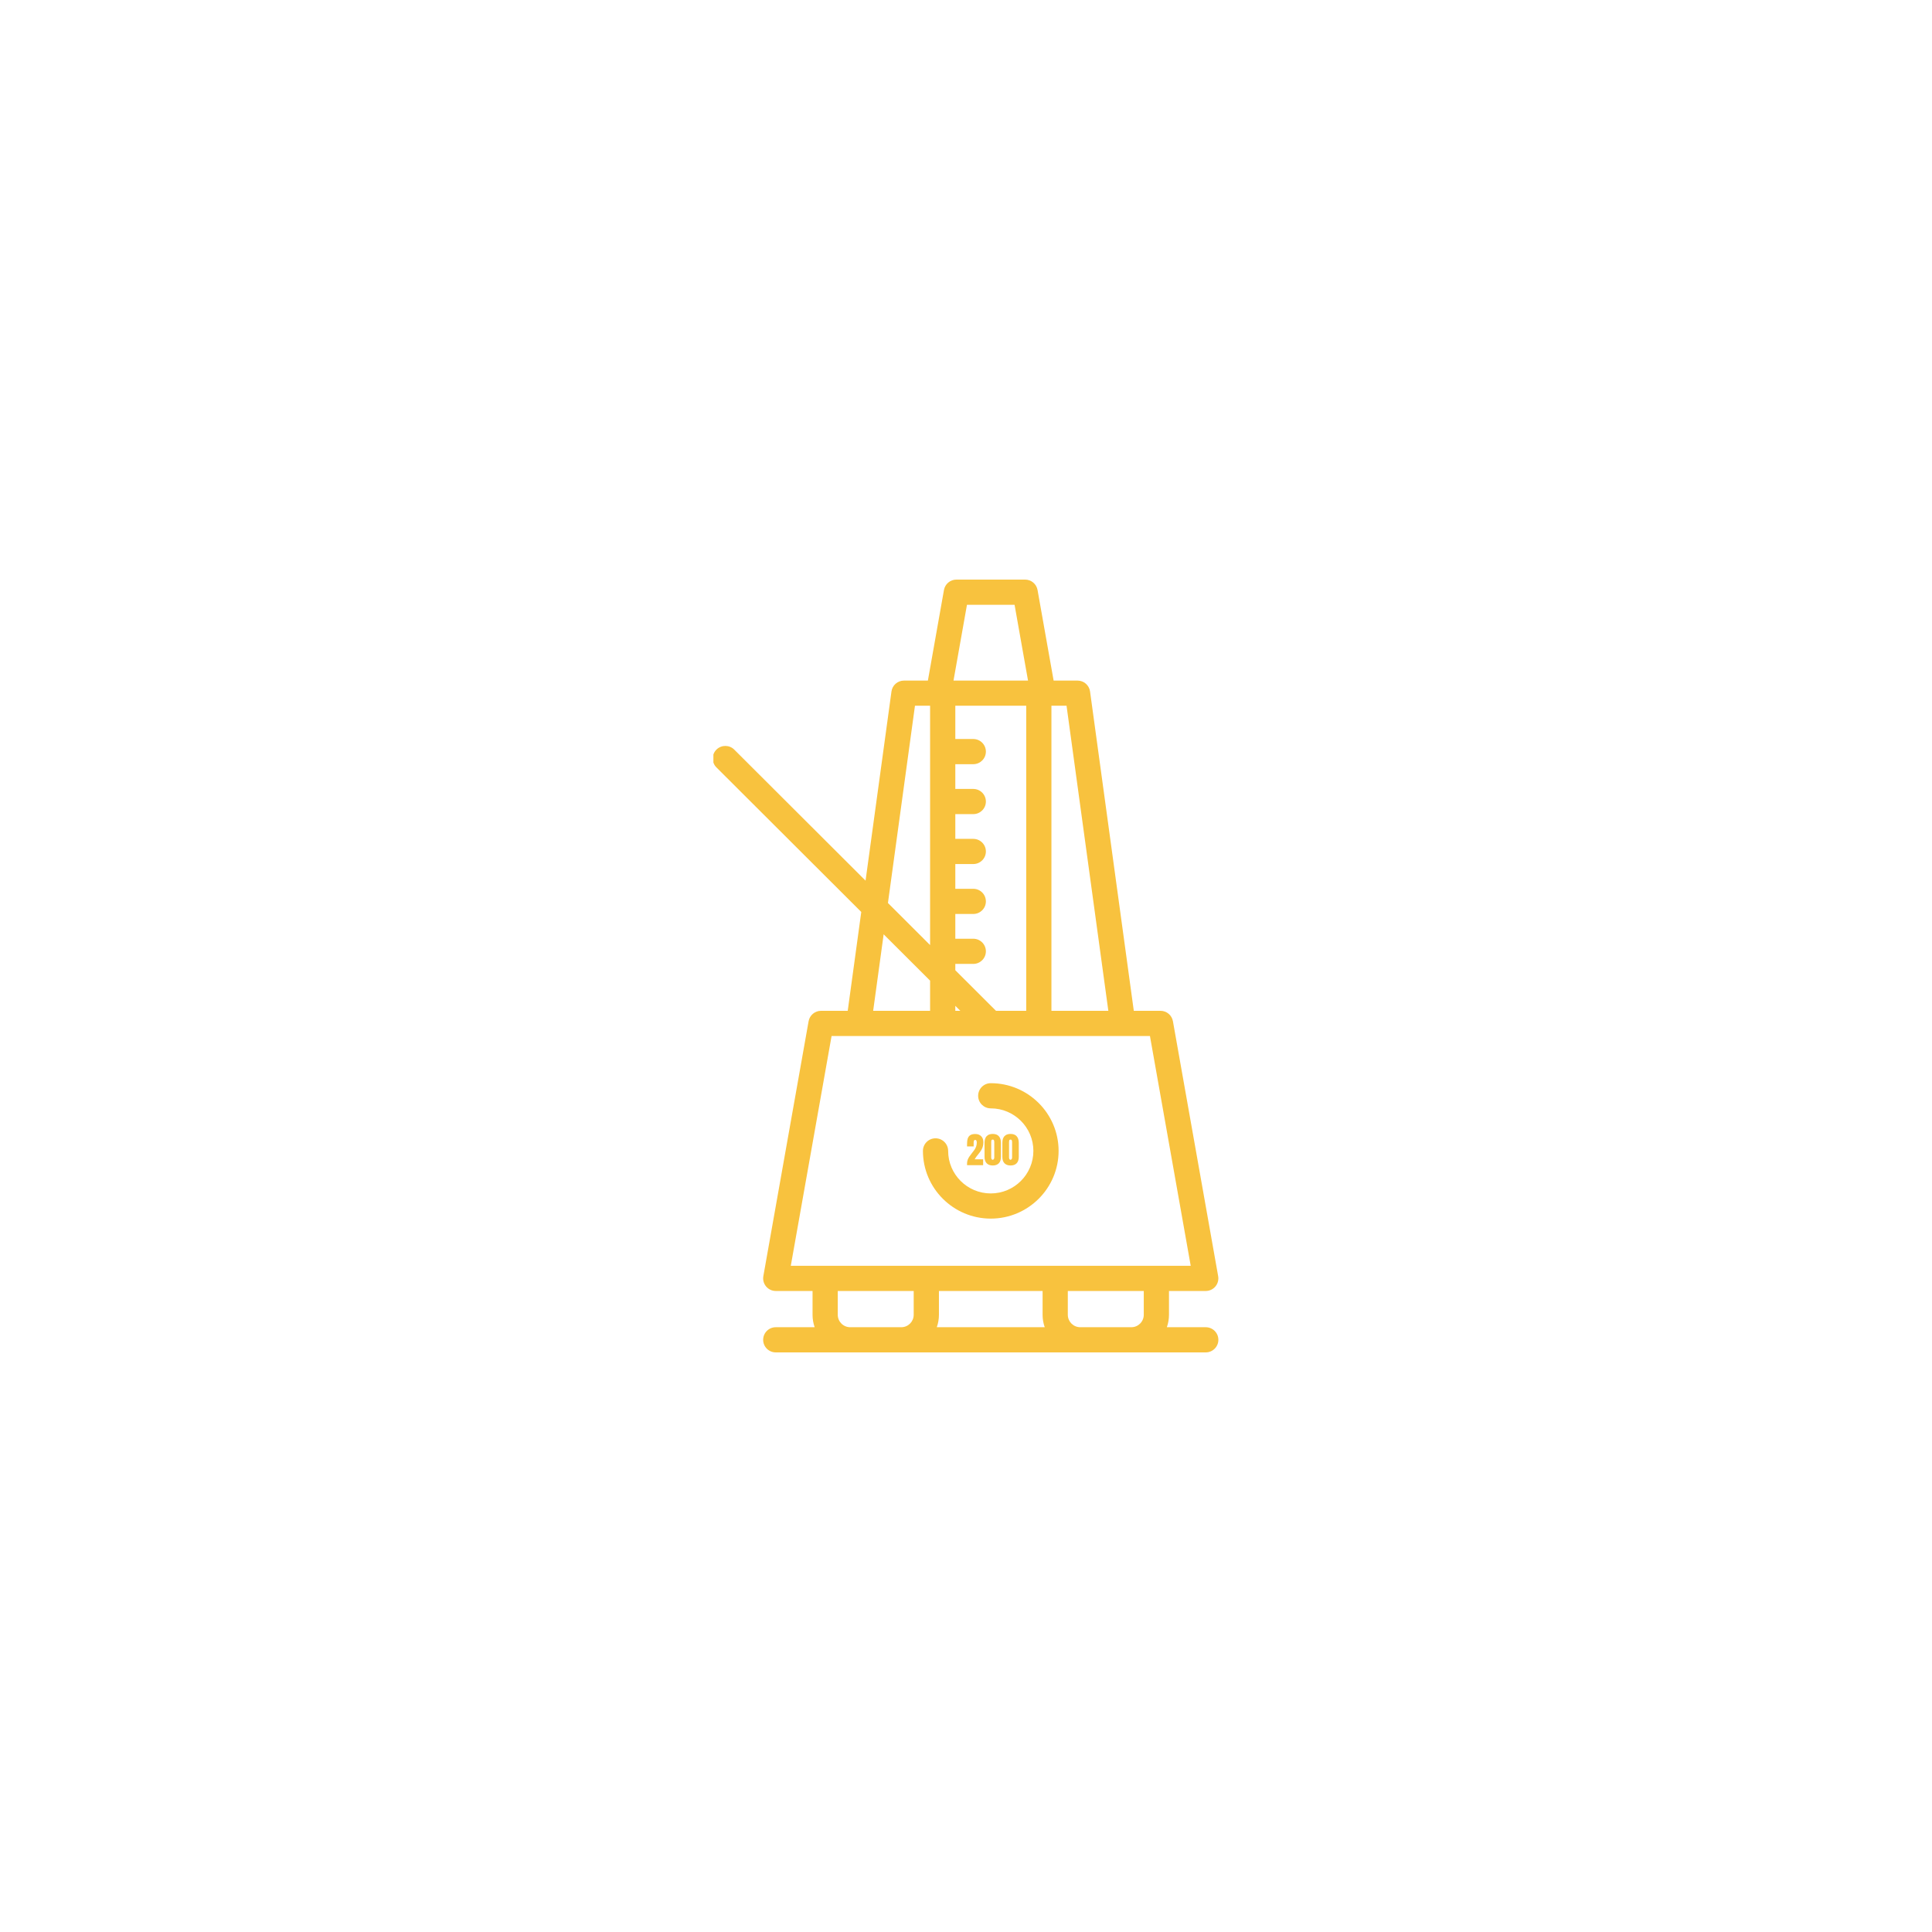
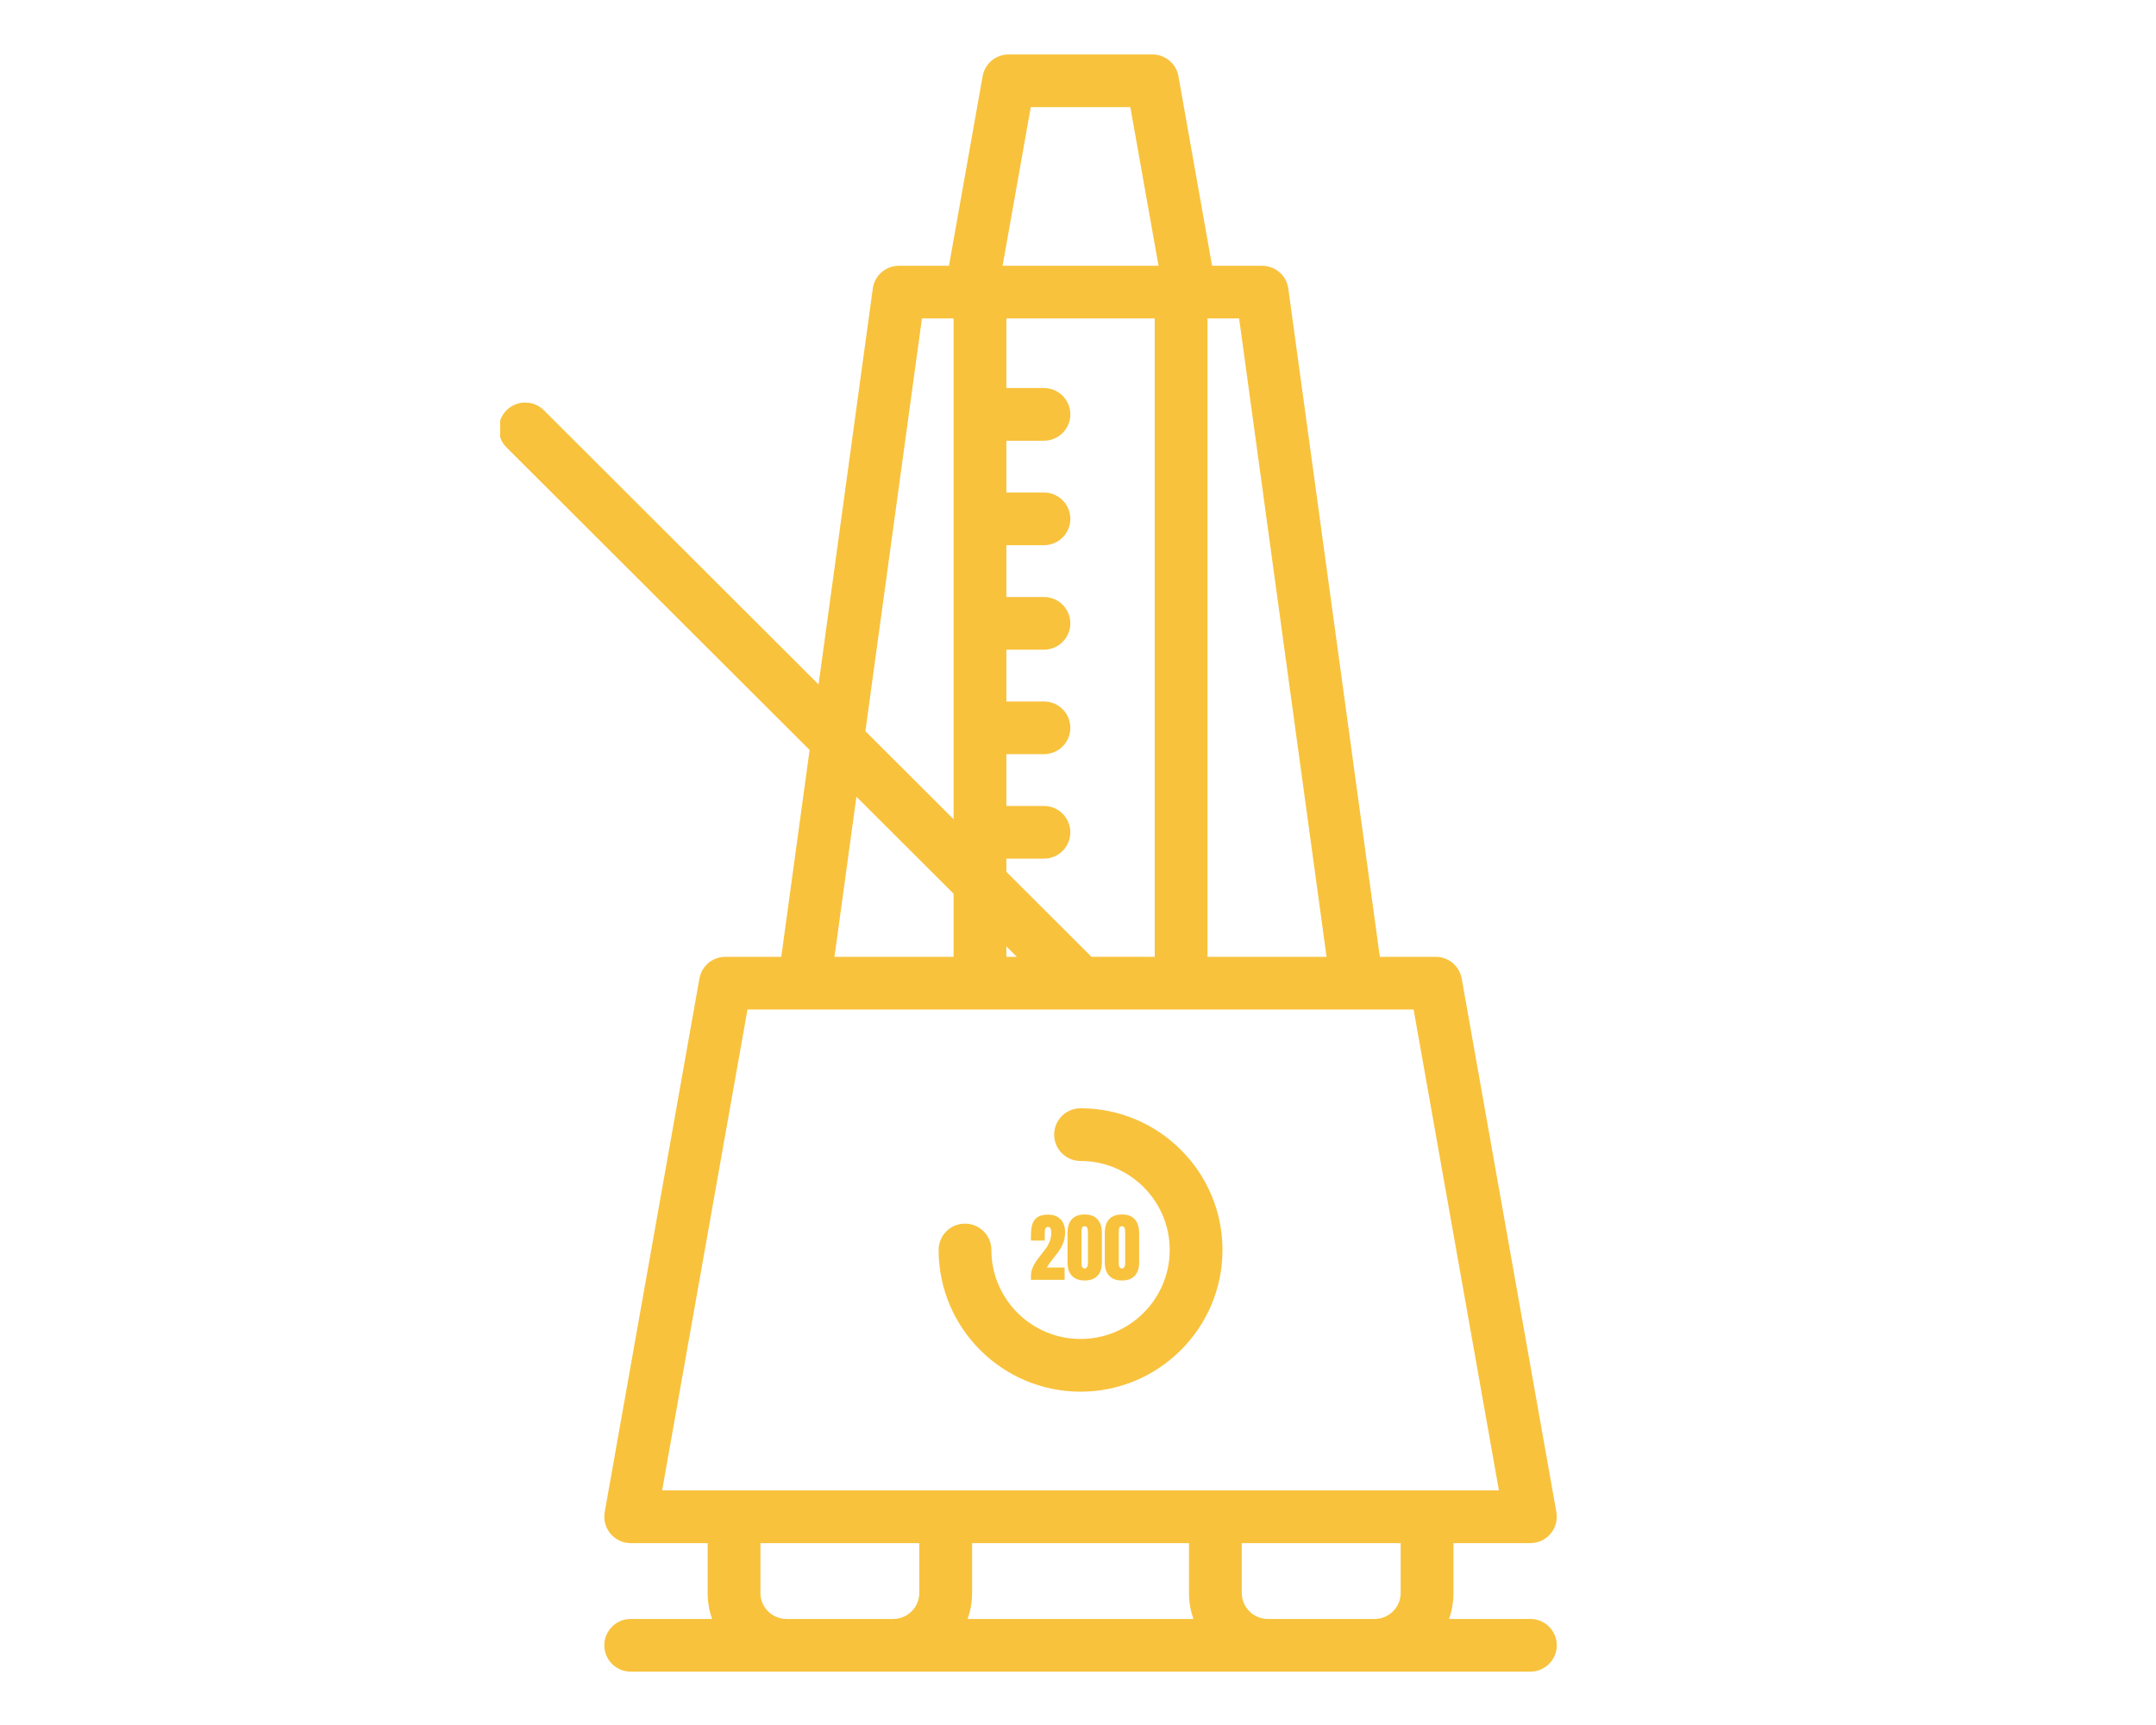
- <svg xmlns="http://www.w3.org/2000/svg" xmlns:xlink="http://www.w3.org/1999/xlink" width="375pt" height="375pt" viewBox="0 0 375 375" version="1.2">
-   <defs>
-     <g>
-       <symbol overflow="visible" id="glyph0-0">
-         <path style="stroke:none;" d="" />
+ <svg xmlns="http://www.w3.org/2000/svg" xmlns:xlink="http://www.w3.org/1999/xlink" width="200pt" height="160pt" viewBox="0 0 200 160" version="1.2" id="svg37">
+   <defs id="defs16">
+     <g id="g11">
+       <symbol overflow="visible" id="glyph0-0" style="overflow:visible">
+         <path style="stroke:none" d="" id="path2" />
      </symbol>
-       <symbol overflow="visible" id="glyph0-1">
-         <path style="stroke:none;" d="M 0.203 -0.281 C 0.203 -0.562 0.242 -0.816 0.328 -1.047 C 0.422 -1.285 0.531 -1.492 0.656 -1.672 C 0.781 -1.859 0.945 -2.082 1.156 -2.344 C 1.363 -2.602 1.531 -2.82 1.656 -3 C 1.781 -3.188 1.883 -3.395 1.969 -3.625 C 2.051 -3.863 2.094 -4.117 2.094 -4.391 C 2.094 -4.555 2.066 -4.68 2.016 -4.766 C 1.973 -4.859 1.895 -4.906 1.781 -4.906 C 1.582 -4.906 1.484 -4.727 1.484 -4.375 L 1.484 -3.641 L 0.203 -3.641 L 0.203 -4.016 C 0.203 -4.473 0.242 -4.848 0.328 -5.141 C 0.422 -5.43 0.582 -5.656 0.812 -5.812 C 1.051 -5.969 1.379 -6.047 1.797 -6.047 C 2.297 -6.047 2.68 -5.898 2.953 -5.609 C 3.234 -5.328 3.375 -4.93 3.375 -4.422 C 3.375 -4.086 3.328 -3.785 3.234 -3.516 C 3.141 -3.242 3.023 -3.008 2.891 -2.812 C 2.766 -2.613 2.594 -2.379 2.375 -2.109 C 2.219 -1.91 2.082 -1.738 1.969 -1.594 C 1.863 -1.445 1.77 -1.297 1.688 -1.141 L 3.328 -1.141 L 3.328 0 L 0.203 0 Z M 0.203 -0.281 " />
+       <symbol overflow="visible" id="glyph0-1" style="overflow:visible">
+         <path style="stroke:none" d="m 0.203,-0.281 c 0,-0.281 0.039,-0.535 0.125,-0.766 0.094,-0.238 0.203,-0.445 0.328,-0.625 0.125,-0.188 0.289,-0.41 0.5,-0.672 0.207,-0.258 0.375,-0.477 0.5,-0.656 0.125,-0.188 0.227,-0.395 0.312,-0.625 0.082,-0.238 0.125,-0.492 0.125,-0.766 0,-0.164 -0.027,-0.289 -0.078,-0.375 C 1.973,-4.859 1.895,-4.906 1.781,-4.906 c -0.199,0 -0.297,0.18 -0.297,0.531 v 0.734 h -1.281 v -0.375 c 0,-0.457 0.039,-0.832 0.125,-1.125 0.094,-0.289 0.254,-0.516 0.484,-0.672 0.238,-0.156 0.566,-0.234 0.984,-0.234 0.5,0 0.883,0.148 1.156,0.438 0.281,0.281 0.422,0.68 0.422,1.188 0,0.336 -0.047,0.637 -0.141,0.906 C 3.141,-3.242 3.023,-3.008 2.891,-2.812 2.766,-2.613 2.594,-2.379 2.375,-2.109 2.219,-1.91 2.082,-1.738 1.969,-1.594 1.863,-1.445 1.77,-1.297 1.688,-1.141 H 3.328 V 0 h -3.125 z m 0,0" id="path5" />
      </symbol>
-       <symbol overflow="visible" id="glyph0-2">
-         <path style="stroke:none;" d="M 1.734 0.062 C 1.223 0.062 0.828 -0.082 0.547 -0.375 C 0.273 -0.664 0.141 -1.078 0.141 -1.609 L 0.141 -4.312 C 0.141 -4.883 0.27 -5.316 0.531 -5.609 C 0.801 -5.91 1.203 -6.062 1.734 -6.062 C 2.266 -6.062 2.66 -5.91 2.922 -5.609 C 3.191 -5.316 3.328 -4.883 3.328 -4.312 L 3.328 -1.609 C 3.328 -1.066 3.188 -0.648 2.906 -0.359 C 2.633 -0.078 2.242 0.062 1.734 0.062 Z M 1.734 -1.047 C 1.816 -1.047 1.883 -1.086 1.938 -1.172 C 2 -1.254 2.031 -1.352 2.031 -1.469 L 2.031 -4.438 C 2.031 -4.602 2.008 -4.734 1.969 -4.828 C 1.926 -4.922 1.848 -4.969 1.734 -4.969 C 1.609 -4.969 1.523 -4.922 1.484 -4.828 C 1.453 -4.734 1.438 -4.602 1.438 -4.438 L 1.438 -1.469 C 1.438 -1.352 1.461 -1.254 1.516 -1.172 C 1.566 -1.086 1.641 -1.047 1.734 -1.047 Z M 1.734 -1.047 " />
+       <symbol overflow="visible" id="glyph0-2" style="overflow:visible">
+         <path style="stroke:none" d="m 1.734,0.062 c -0.512,0 -0.906,-0.145 -1.188,-0.438 -0.273,-0.289 -0.406,-0.703 -0.406,-1.234 V -4.312 c 0,-0.57 0.129,-1.004 0.391,-1.297 0.27,-0.301 0.672,-0.453 1.203,-0.453 0.531,0 0.926,0.152 1.188,0.453 0.27,0.293 0.406,0.727 0.406,1.297 v 2.703 c 0,0.543 -0.141,0.961 -0.422,1.25 C 2.633,-0.078 2.242,0.062 1.734,0.062 Z m 0,-1.109 c 0.082,0 0.148,-0.039 0.203,-0.125 C 2,-1.254 2.031,-1.352 2.031,-1.469 V -4.438 c 0,-0.164 -0.023,-0.297 -0.062,-0.391 -0.043,-0.094 -0.121,-0.141 -0.234,-0.141 -0.125,0 -0.211,0.047 -0.25,0.141 C 1.453,-4.734 1.438,-4.602 1.438,-4.438 v 2.969 c 0,0.117 0.023,0.215 0.078,0.297 0.051,0.086 0.125,0.125 0.219,0.125 z m 0,0" id="path8" />
      </symbol>
    </g>
    <clipPath id="clip1">
-       <path d="M 138.469 112.5 L 236.484 112.5 L 236.484 262.5 L 138.469 262.5 Z M 138.469 112.5 " />
+       <path d="m 138.469,112.5 h 98.016 v 150 h -98.016 z m 0,0" id="path13" />
    </clipPath>
  </defs>
-   <g id="surface1">
-     <g clip-path="url(#clip1)" clip-rule="nonzero">
-       <path style=" stroke:none;fill-rule:nonzero;fill:rgb(97.249%,76.079%,24.309%);fill-opacity:1;" d="M 169.48 196.199 L 180.531 196.199 L 180.531 190.344 L 171.516 181.348 Z M 153.492 245.691 L 231.117 245.691 L 223.203 201.086 L 161.41 201.086 Z M 162.609 255.199 C 162.609 256.531 163.691 257.613 165.027 257.613 L 174.93 257.613 C 176.266 257.613 177.348 256.531 177.348 255.199 L 177.348 250.578 L 162.609 250.578 Z M 182.246 250.578 L 182.246 255.199 C 182.246 256.047 182.098 256.859 181.832 257.613 L 202.781 257.613 C 202.512 256.859 202.367 256.047 202.367 255.199 L 202.367 250.578 Z M 219.582 257.613 C 220.918 257.613 222.004 256.531 222.004 255.199 L 222.004 250.578 L 207.262 250.578 L 207.262 255.199 C 207.262 256.531 208.348 257.613 209.684 257.613 Z M 207.016 136.984 L 204.082 136.984 L 204.082 196.199 L 215.129 196.199 Z M 196.926 117.387 L 187.688 117.387 L 185.074 132.102 L 199.539 132.102 Z M 185.426 195.23 L 185.426 196.199 L 186.398 196.199 Z M 199.188 196.199 L 199.188 136.984 L 185.426 136.984 L 185.426 143.441 L 188.91 143.441 C 190.266 143.441 191.359 144.535 191.359 145.887 C 191.359 147.234 190.266 148.328 188.91 148.328 L 185.426 148.328 L 185.426 153.133 L 188.91 153.133 C 190.266 153.133 191.359 154.227 191.359 155.578 C 191.359 156.926 190.266 158.02 188.91 158.02 L 185.426 158.02 L 185.426 162.824 L 188.91 162.824 C 190.266 162.824 191.359 163.918 191.359 165.27 C 191.359 166.617 190.266 167.711 188.91 167.711 L 185.426 167.711 L 185.426 172.516 L 188.91 172.516 C 190.266 172.516 191.359 173.609 191.359 174.961 C 191.359 176.309 190.266 177.402 188.91 177.402 L 185.426 177.402 L 185.426 182.207 L 188.91 182.207 C 190.266 182.207 191.359 183.301 191.359 184.652 C 191.359 186 190.266 187.094 188.91 187.094 L 185.426 187.094 L 185.426 188.32 L 193.32 196.199 Z M 172.348 175.27 L 180.531 183.438 L 180.531 136.984 L 177.594 136.984 Z M 139.059 148.953 C 138.105 148 138.105 146.453 139.059 145.5 C 140.016 144.547 141.566 144.547 142.52 145.5 L 168.004 170.934 L 173.035 134.211 C 173.199 133 174.234 132.102 175.461 132.102 L 180.102 132.102 L 183.223 114.516 C 183.43 113.352 184.445 112.5 185.633 112.5 L 198.977 112.5 C 200.164 112.5 201.18 113.352 201.387 114.516 L 204.508 132.102 L 209.152 132.102 C 210.375 132.102 211.41 133 211.578 134.211 L 220.07 196.199 L 225.254 196.199 C 226.441 196.199 227.457 197.051 227.664 198.219 L 236.445 247.707 C 236.57 248.418 236.375 249.148 235.91 249.703 C 235.445 250.258 234.762 250.578 234.035 250.578 L 226.898 250.578 L 226.898 255.199 C 226.898 256.047 226.754 256.859 226.484 257.613 L 234.035 257.613 C 235.387 257.613 236.484 258.707 236.484 260.059 C 236.484 261.406 235.387 262.5 234.035 262.5 L 150.574 262.5 C 149.223 262.5 148.129 261.406 148.129 260.059 C 148.129 258.707 149.223 257.613 150.574 257.613 L 158.125 257.613 C 157.859 256.859 157.715 256.047 157.715 255.199 L 157.715 250.578 L 150.574 250.578 C 149.852 250.578 149.164 250.258 148.699 249.703 C 148.234 249.148 148.039 248.418 148.164 247.707 L 156.949 198.219 C 157.156 197.051 158.172 196.199 159.359 196.199 L 164.543 196.199 L 167.172 177.012 L 139.059 148.953 " />
+   <g id="surface1" transform="translate(-92.07031,-107.4492)">
+     <g clip-path="url(#clip1)" id="g20" style="clip-rule:nonzero">
+       <path style="fill:#f8c23d;fill-opacity:1;fill-rule:nonzero;stroke:none" d="m 169.48,196.199 h 11.051 v -5.855 l -9.016,-8.996 z m -15.988,49.492 h 77.625 l -7.914,-44.605 h -61.793 z m 9.117,9.508 c 0,1.332 1.082,2.414 2.418,2.414 h 9.902 c 1.336,0 2.418,-1.082 2.418,-2.414 v -4.621 h -14.738 z m 19.637,-4.621 v 4.621 c 0,0.848 -0.148,1.66 -0.414,2.414 h 20.949 c -0.27,-0.754 -0.414,-1.566 -0.414,-2.414 v -4.621 z m 37.336,7.035 c 1.336,0 2.422,-1.082 2.422,-2.414 v -4.621 h -14.742 v 4.621 c 0,1.332 1.086,2.414 2.422,2.414 z M 207.016,136.984 h -2.934 v 59.215 h 11.047 z m -10.09,-19.598 h -9.238 l -2.613,14.715 h 14.465 z m -11.5,77.844 v 0.969 h 0.973 z m 13.762,0.969 v -59.215 h -13.762 v 6.457 h 3.484 c 1.355,0 2.449,1.094 2.449,2.445 0,1.348 -1.094,2.441 -2.449,2.441 h -3.484 v 4.805 h 3.484 c 1.355,0 2.449,1.094 2.449,2.445 0,1.348 -1.094,2.441 -2.449,2.441 h -3.484 v 4.805 h 3.484 c 1.355,0 2.449,1.094 2.449,2.445 0,1.348 -1.094,2.441 -2.449,2.441 h -3.484 v 4.805 h 3.484 c 1.355,0 2.449,1.094 2.449,2.445 0,1.348 -1.094,2.441 -2.449,2.441 h -3.484 v 4.805 h 3.484 c 1.355,0 2.449,1.094 2.449,2.445 0,1.348 -1.094,2.441 -2.449,2.441 h -3.484 v 1.227 l 7.895,7.879 z m -26.84,-20.93 8.184,8.168 v -46.453 h -2.938 z m -33.289,-26.316 c -0.953,-0.953 -0.953,-2.5 0,-3.453 0.957,-0.953 2.508,-0.953 3.461,0 l 25.484,25.434 5.031,-36.723 c 0.164,-1.211 1.199,-2.109 2.426,-2.109 h 4.641 l 3.121,-17.586 c 0.207,-1.164 1.223,-2.016 2.41,-2.016 h 13.344 c 1.188,0 2.203,0.852 2.41,2.016 l 3.121,17.586 h 4.645 c 1.223,0 2.258,0.898 2.426,2.109 l 8.492,61.988 h 5.184 c 1.188,0 2.203,0.852 2.41,2.02 l 8.781,49.488 c 0.125,0.711 -0.07,1.441 -0.535,1.996 -0.465,0.555 -1.148,0.875 -1.875,0.875 h -7.137 v 4.621 c 0,0.848 -0.145,1.66 -0.414,2.414 h 7.551 c 1.352,0 2.449,1.094 2.449,2.445 0,1.348 -1.098,2.441 -2.449,2.441 h -83.461 c -1.352,0 -2.445,-1.094 -2.445,-2.441 0,-1.352 1.094,-2.445 2.445,-2.445 h 7.551 c -0.266,-0.754 -0.41,-1.566 -0.41,-2.414 v -4.621 h -7.141 c -0.723,0 -1.41,-0.32 -1.875,-0.875 -0.465,-0.555 -0.66,-1.285 -0.535,-1.996 l 8.785,-49.488 c 0.207,-1.168 1.223,-2.02 2.41,-2.02 h 5.184 l 2.629,-19.188 -28.113,-28.059" id="path18" />
    </g>
-     <path style=" stroke:none;fill-rule:nonzero;fill:rgb(97.249%,76.079%,24.309%);fill-opacity:1;" d="M 181.586 220.945 C 182.938 220.945 184.035 222.039 184.035 223.387 C 184.035 227.941 187.746 231.645 192.305 231.645 C 196.867 231.645 200.578 227.941 200.578 223.387 C 200.578 218.836 196.867 215.133 192.305 215.133 C 190.953 215.133 189.859 214.039 189.859 212.691 C 189.859 211.34 190.953 210.246 192.305 210.246 C 199.566 210.246 205.473 216.141 205.473 223.387 C 205.473 230.633 199.566 236.531 192.305 236.531 C 185.047 236.531 179.141 230.633 179.141 223.387 C 179.141 222.039 180.234 220.945 181.586 220.945 " />
-     <g style="fill:rgb(97.249%,76.079%,24.309%);fill-opacity:1;">
-       <use xlink:href="#glyph0-1" x="187.5" y="226.157" />
+     <path style="fill:#f8c23d;fill-opacity:1;fill-rule:nonzero;stroke:none" d="m 181.586,220.945 c 1.352,0 2.449,1.094 2.449,2.441 0,4.555 3.711,8.258 8.27,8.258 4.562,0 8.273,-3.703 8.273,-8.258 0,-4.551 -3.711,-8.254 -8.273,-8.254 -1.352,0 -2.445,-1.094 -2.445,-2.441 0,-1.352 1.094,-2.445 2.445,-2.445 7.262,0 13.168,5.895 13.168,13.141 0,7.246 -5.906,13.145 -13.168,13.145 -7.258,0 -13.164,-5.898 -13.164,-13.145 0,-1.348 1.094,-2.441 2.445,-2.441" id="path22" />
+     <g style="fill:#f8c23d;fill-opacity:1" id="g26">
+       <use xlink:href="#glyph0-1" x="187.5" y="226.157" id="use24" width="100%" height="100%" />
    </g>
-     <g style="fill:rgb(97.249%,76.079%,24.309%);fill-opacity:1;">
-       <use xlink:href="#glyph0-2" x="190.958" y="226.157" />
+     <g style="fill:#f8c23d;fill-opacity:1" id="g30">
+       <use xlink:href="#glyph0-2" x="190.958" y="226.157" id="use28" width="100%" height="100%" />
    </g>
-     <g style="fill:rgb(97.249%,76.079%,24.309%);fill-opacity:1;">
-       <use xlink:href="#glyph0-2" x="194.416" y="226.157" />
+     <g style="fill:#f8c23d;fill-opacity:1" id="g34">
+       <use xlink:href="#glyph0-2" x="194.416" y="226.157" id="use32" width="100%" height="100%" />
    </g>
  </g>
</svg>
